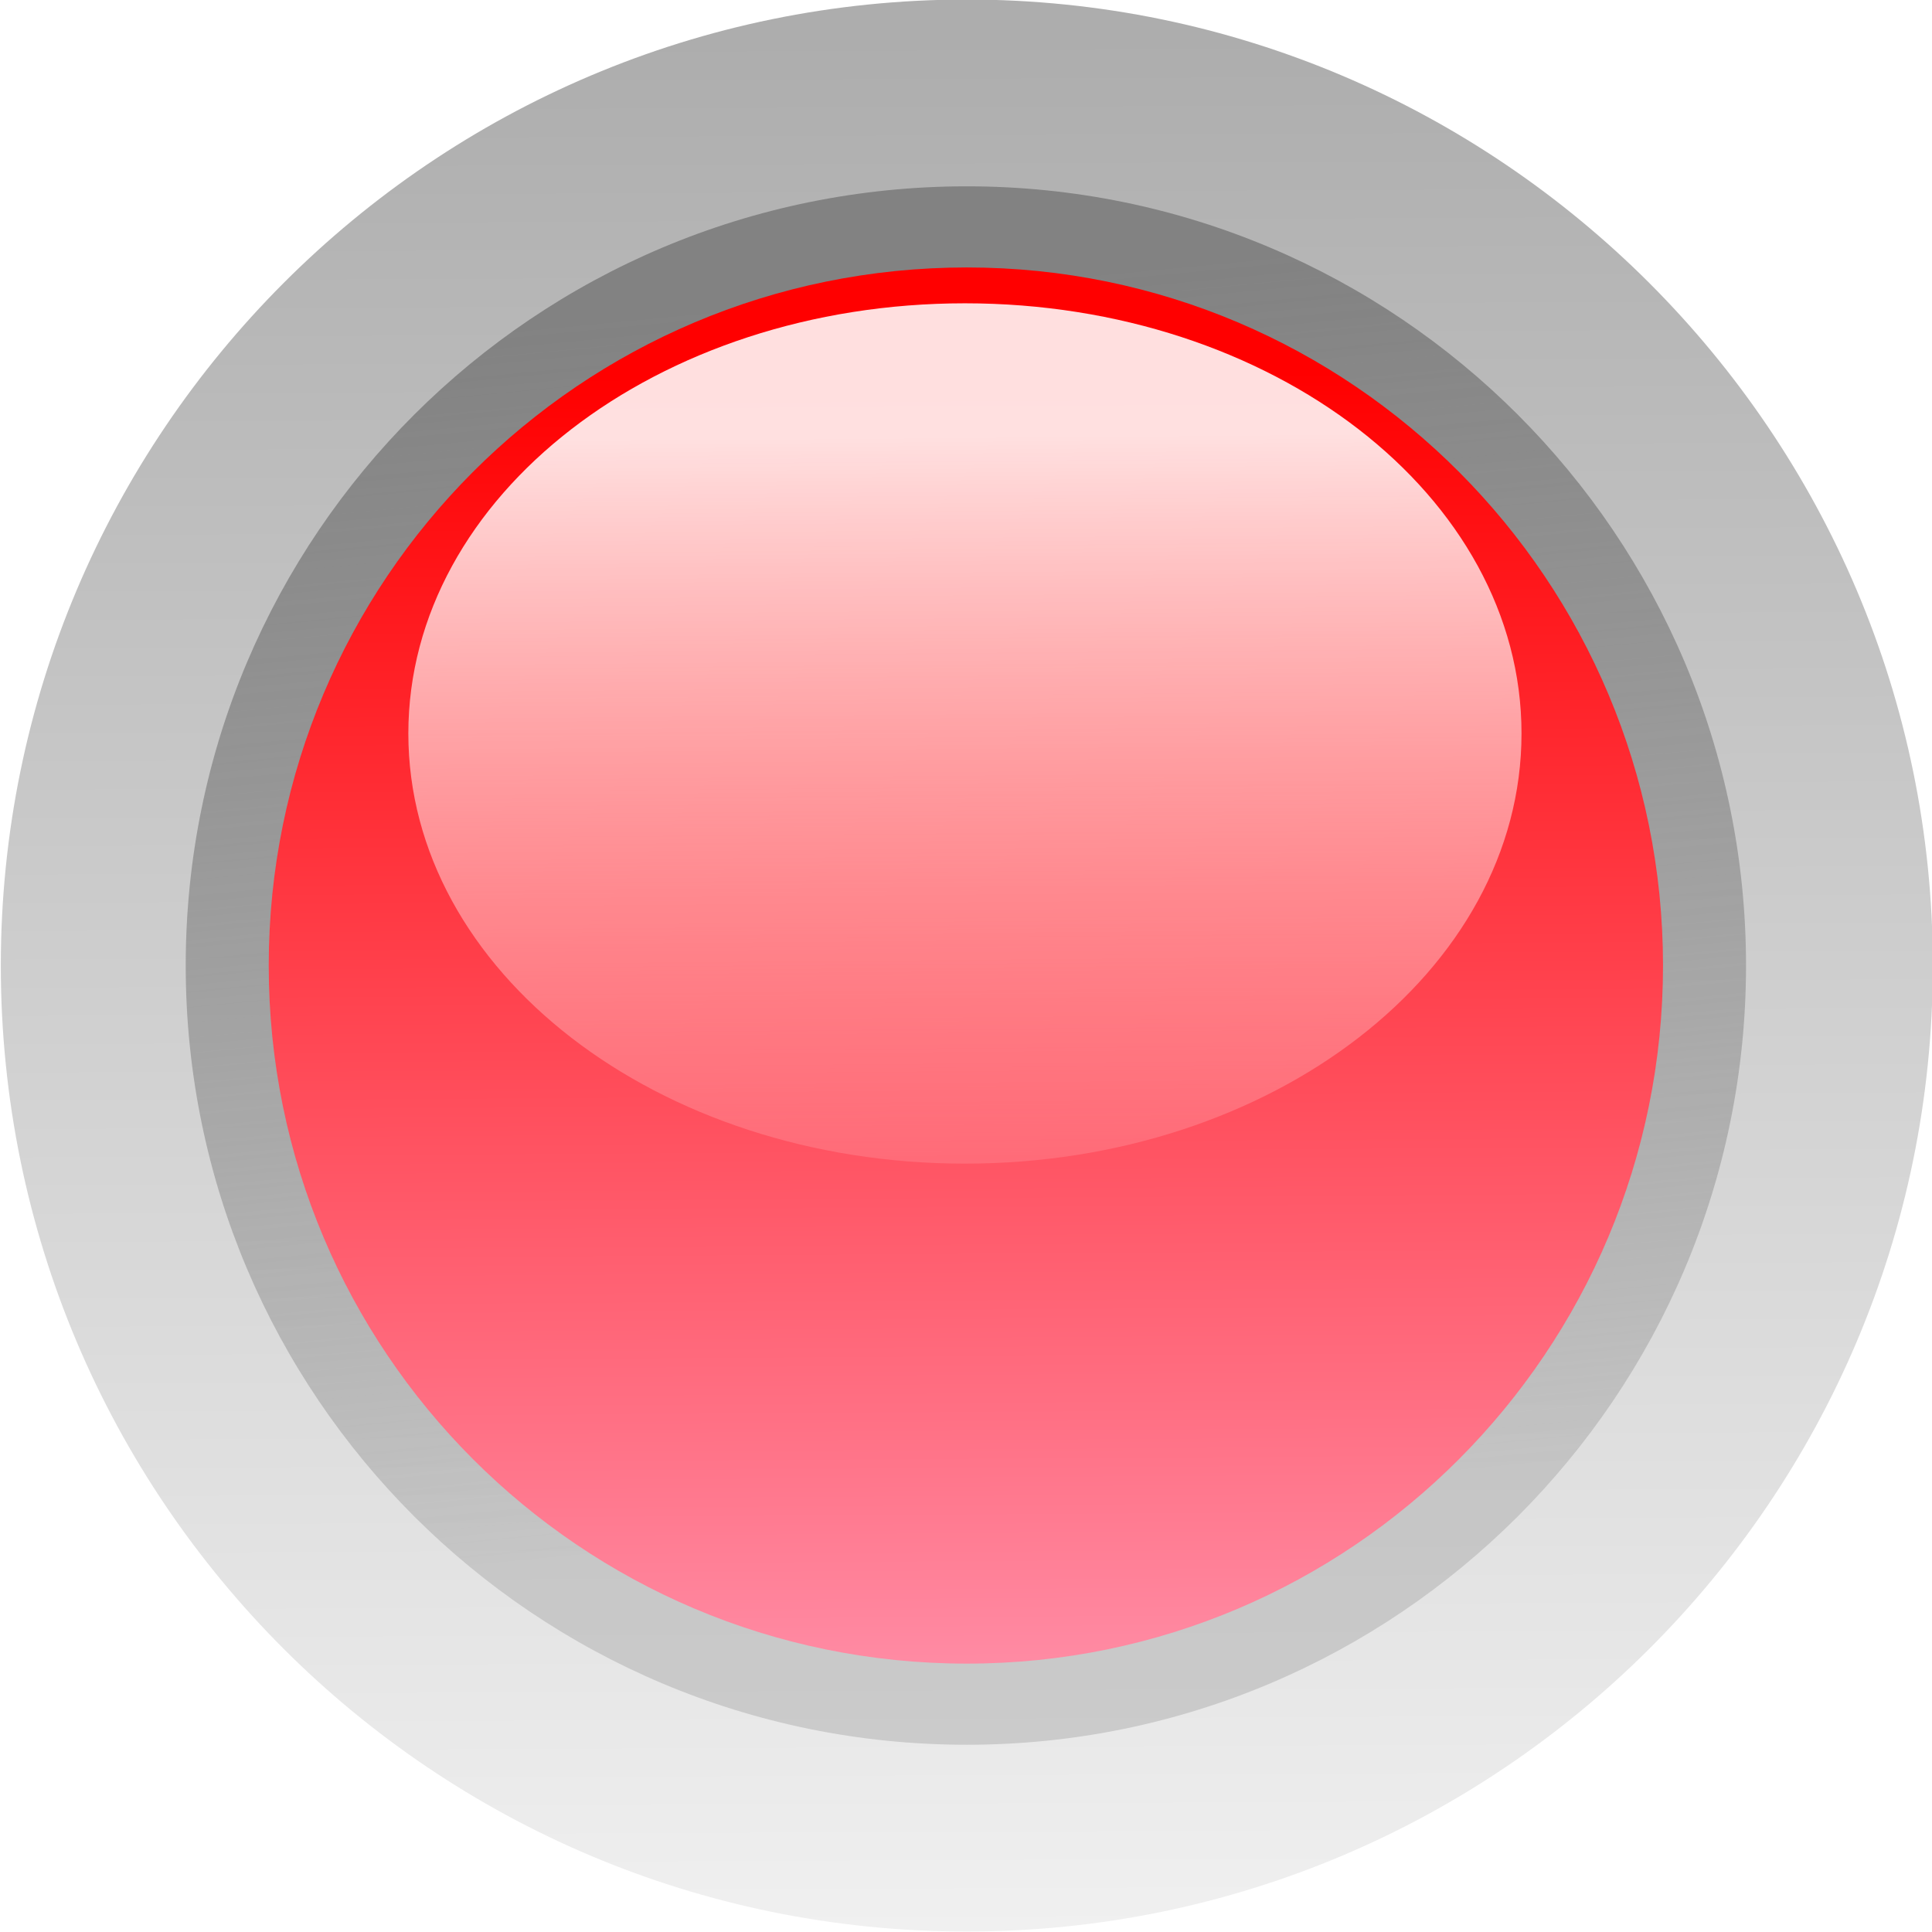
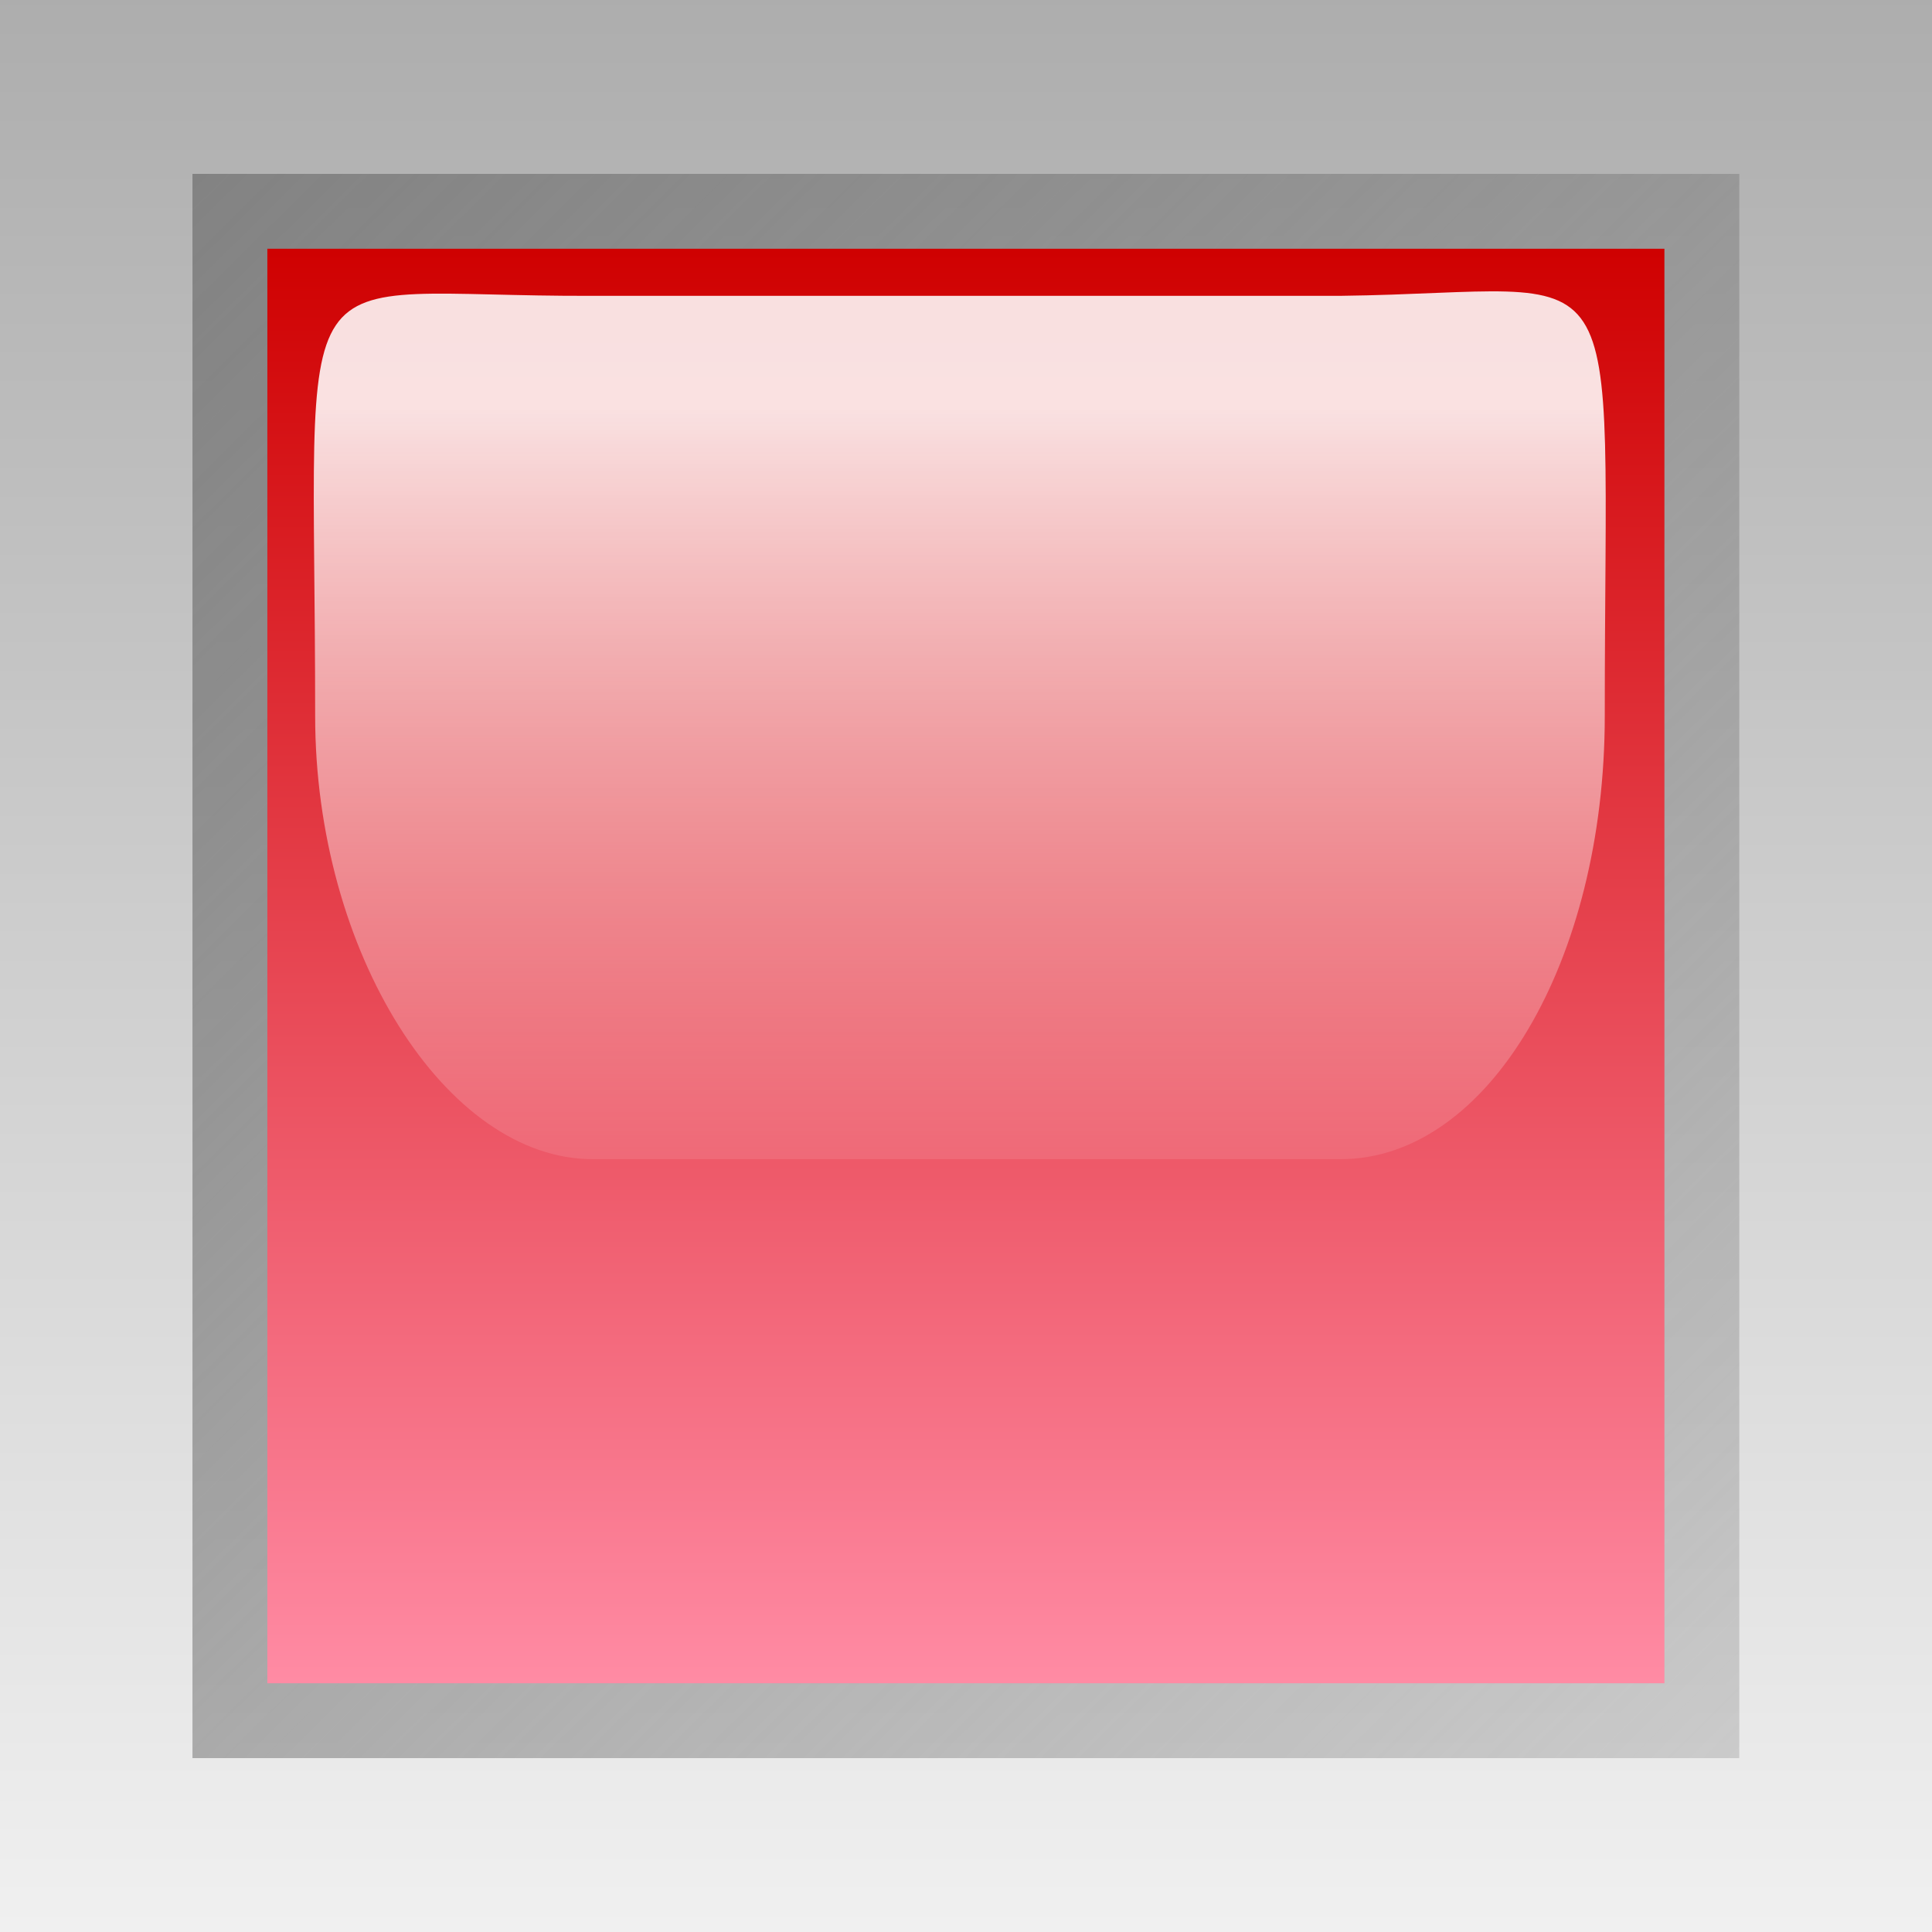
- <svg xmlns="http://www.w3.org/2000/svg" xmlns:xlink="http://www.w3.org/1999/xlink" height="32" id="svg9493" width="32" version="1.0">
+ <svg xmlns="http://www.w3.org/2000/svg" id="svg9493" viewBox="0 0 50 50">
  <defs id="defs9495">
-     <linearGradient gradientUnits="userSpaceOnUse" id="linearGradient6650" x1="23.403" x2="23.39" xlink:href="#linearGradient6506" y1="44.067" y2="42.884" gradientTransform="matrix(0.494844,0,0,0.38268,9.310292,26.12426)" />
-     <linearGradient id="linearGradient6494">
-       <stop id="stop6496" offset="0" style="stop-color:red;stop-opacity:1" />
-       <stop id="stop6498" offset="1" style="stop-color:#ff8ba4;stop-opacity:1;" />
+     <linearGradient id="linearGradient31681" y2="46.774" gradientUnits="userSpaceOnUse" y1="47.917" gradientTransform="matrix(.38844 0 0 .6181 2.8069 2.6263)" x2="21.594" x1="21.594">
+       <stop id="stop6508" style="stop-color:#ffffff;stop-opacity:0" offset="0" />
+       <stop id="stop6510" style="stop-color:#ffffff;stop-opacity:.875" offset="1" />
    </linearGradient>
-     <linearGradient gradientUnits="userSpaceOnUse" id="linearGradient6648" x1="23.194" x2="23.201" xlink:href="#linearGradient6494" y1="42.794" y2="43.893" gradientTransform="matrix(0.620206,0,0,0.620204,6.388612,15.9637)" />
-     <linearGradient gradientUnits="userSpaceOnUse" id="linearGradient6646" x1="23.35" x2="23.441" xlink:href="#linearGradient5756" y1="42.768" y2="43.711" gradientTransform="matrix(0.692782,0,0,0.692782,4.696832,12.82138)" />
-     <linearGradient gradientUnits="userSpaceOnUse" id="linearGradient6644" x1="23.193" x2="23.2" xlink:href="#linearGradient5742" y1="42.429" y2="44" gradientTransform="matrix(0.64,0,0,0.64,5.997572,15.16826)" />
-     <linearGradient id="linearGradient6506">
-       <stop id="stop6508" offset="0" style="stop-color:#ffffff;stop-opacity:0;" />
-       <stop id="stop6510" offset="1" style="stop-color:#ffffff;stop-opacity:0.875;" />
+     <linearGradient id="linearGradient31704" y2="44.594" gradientUnits="userSpaceOnUse" y1="43.4" x2="18.391" x1="18.391">
+       <stop id="stop6496" style="stop-color:#cf0000" offset="0" />
+       <stop id="stop6498" style="stop-color:#ff8ba4" offset="1" />
    </linearGradient>
-     <linearGradient gradientUnits="userSpaceOnUse" id="linearGradient7498" x1="23.403" x2="23.39" xlink:href="#linearGradient6506" y1="44.067" y2="42.884" />
-     <linearGradient id="linearGradient7464">
-       <stop id="stop7466" offset="0" style="stop-color:#00039a;stop-opacity:1;" />
-       <stop id="stop7468" offset="1" style="stop-color:#afa5ff;stop-opacity:1;" />
+     <linearGradient id="linearGradient31624" y2="44.656" gradientUnits="userSpaceOnUse" y1="43.338" x2="19.031" x1="17.728">
+       <stop id="stop5758" style="stop-color:#828282" offset="0" />
+       <stop id="stop5760" style="stop-color:#929292;stop-opacity:.353" offset="1" />
    </linearGradient>
-     <linearGradient gradientUnits="userSpaceOnUse" id="linearGradient7496" x1="23.214" x2="23.201" xlink:href="#linearGradient7464" y1="42.755" y2="43.893" />
-     <linearGradient id="linearGradient5756">
-       <stop id="stop5758" offset="0" style="stop-color:#828282;stop-opacity:1;" />
-       <stop id="stop5760" offset="1" style="stop-color:#929292;stop-opacity:0.353;" />
+     <linearGradient id="linearGradient31686" y2="41.6" gradientUnits="userSpaceOnUse" y1="39.991" gradientTransform="matrix(0.5 0 0 1 -3.6 -8.8)" x2="29.6" x1="29.6">
+       <stop id="stop5744" style="stop-color:#adadad" offset="0" />
+       <stop id="stop5746" style="stop-color:#f0f0f0" offset="1" />
    </linearGradient>
-     <linearGradient gradientUnits="userSpaceOnUse" id="linearGradient9321" x1="22.935" x2="23.662" xlink:href="#linearGradient5756" y1="42.7" y2="43.893" />
-     <linearGradient id="linearGradient5742">
-       <stop id="stop5744" offset="0" style="stop-color:#adadad;stop-opacity:1;" />
-       <stop id="stop5746" offset="1" style="stop-color:#f0f0f0;stop-opacity:1;" />
-     </linearGradient>
-     <linearGradient gradientUnits="userSpaceOnUse" id="linearGradient7492" x1="23.193" x2="23.2" xlink:href="#linearGradient5742" y1="42.429" y2="44" />
-     <linearGradient gradientUnits="userSpaceOnUse" id="linearGradient9527" x1="23.193" x2="23.2" xlink:href="#linearGradient5742" y1="42.429" y2="44" />
-     <linearGradient gradientUnits="userSpaceOnUse" id="linearGradient9529" x1="22.935" x2="23.662" xlink:href="#linearGradient5756" y1="42.7" y2="43.893" />
-     <linearGradient gradientUnits="userSpaceOnUse" id="linearGradient9531" x1="23.214" x2="23.201" xlink:href="#linearGradient7464" y1="42.755" y2="43.893" />
-     <linearGradient gradientUnits="userSpaceOnUse" id="linearGradient9533" x1="23.403" x2="23.39" xlink:href="#linearGradient6506" y1="44.067" y2="42.884" />
  </defs>
-   <g id="layer1" transform="translate(-10.4008,2.992344)">
-     <g id="g9447" style="overflow:visible" transform="matrix(31.25,0,0,31.25,-625.0232,-1325)">
-       <path d="M 21.358,42.816 C 21.358,43.099 21.128,43.328 20.846,43.328 C 20.563,43.328 20.334,43.099 20.334,42.816 C 20.334,42.534 20.563,42.304 20.846,42.304 C 21.128,42.304 21.358,42.534 21.358,42.816 z " id="path6596" style="fill:url(#linearGradient6644);fill-opacity:1;stroke:none;stroke-width:0.8;stroke-linecap:round;stroke-linejoin:round;stroke-miterlimit:4;stroke-opacity:1;overflow:visible" />
-       <path d="M 21.259,42.816 C 21.259,43.044 21.074,43.229 20.846,43.229 C 20.617,43.229 20.432,43.044 20.432,42.816 C 20.432,42.588 20.617,42.403 20.846,42.403 C 21.074,42.403 21.259,42.588 21.259,42.816 z " id="path6598" style="fill:url(#linearGradient6646);fill-opacity:1;stroke:none;stroke-width:0.8;stroke-linecap:round;stroke-linejoin:round;stroke-miterlimit:4;stroke-opacity:1;overflow:visible" />
-       <path d="M 21.215,42.816 C 21.215,43.02 21.05,43.186 20.846,43.186 C 20.641,43.186 20.476,43.02 20.476,42.816 C 20.476,42.612 20.641,42.446 20.846,42.446 C 21.05,42.446 21.215,42.612 21.215,42.816 z " id="path6600" style="fill:url(#linearGradient6648);fill-opacity:1;stroke:none;stroke-width:0.8;stroke-linecap:round;stroke-linejoin:round;stroke-miterlimit:4;stroke-opacity:1;overflow:visible" />
-       <path d="M 21.14,42.693 C 21.14,42.819 21.008,42.921 20.845,42.921 C 20.682,42.921 20.55,42.819 20.55,42.693 C 20.55,42.567 20.682,42.465 20.845,42.465 C 21.008,42.465 21.14,42.567 21.14,42.693 z " id="path6602" style="fill:url(#linearGradient6650);fill-opacity:1;stroke:none;stroke-width:0.8;stroke-linecap:round;stroke-linejoin:round;stroke-miterlimit:4;stroke-opacity:1;overflow:visible" />
+   <g id="layer1">
+     <g id="g31718" transform="matrix(31.25 0 0 31.25 -325 -975)">
+       <path id="path31614" style="fill:url(#linearGradient31686)" d="m10.4 31.2h1.6v1.6h-1.6v-1.6z" />
+       <path id="path31616" style="fill:url(#linearGradient31624)" d="m17.75 43.344v1.312h1.281v-1.312h-1.281z" transform="translate(-7.1906 -12)" />
+       <path id="path31618" style="fill:url(#linearGradient31704)" d="m17.812 43.406v1.188h1.157v-1.188h-1.157z" transform="translate(-7.1906 -12)" />
+       <path id="path31620" style="fill:url(#linearGradient31681)" d="m10.891 31.445c-0.261 0.001-0.23-0.052-0.23 0.348 0 0.195 0.108 0.367 0.23 0.367h0.619c0.123 0 0.219-0.165 0.219-0.367 0-0.403 0.026-0.351-0.219-0.348h-0.619z" />
    </g>
  </g>
</svg>
